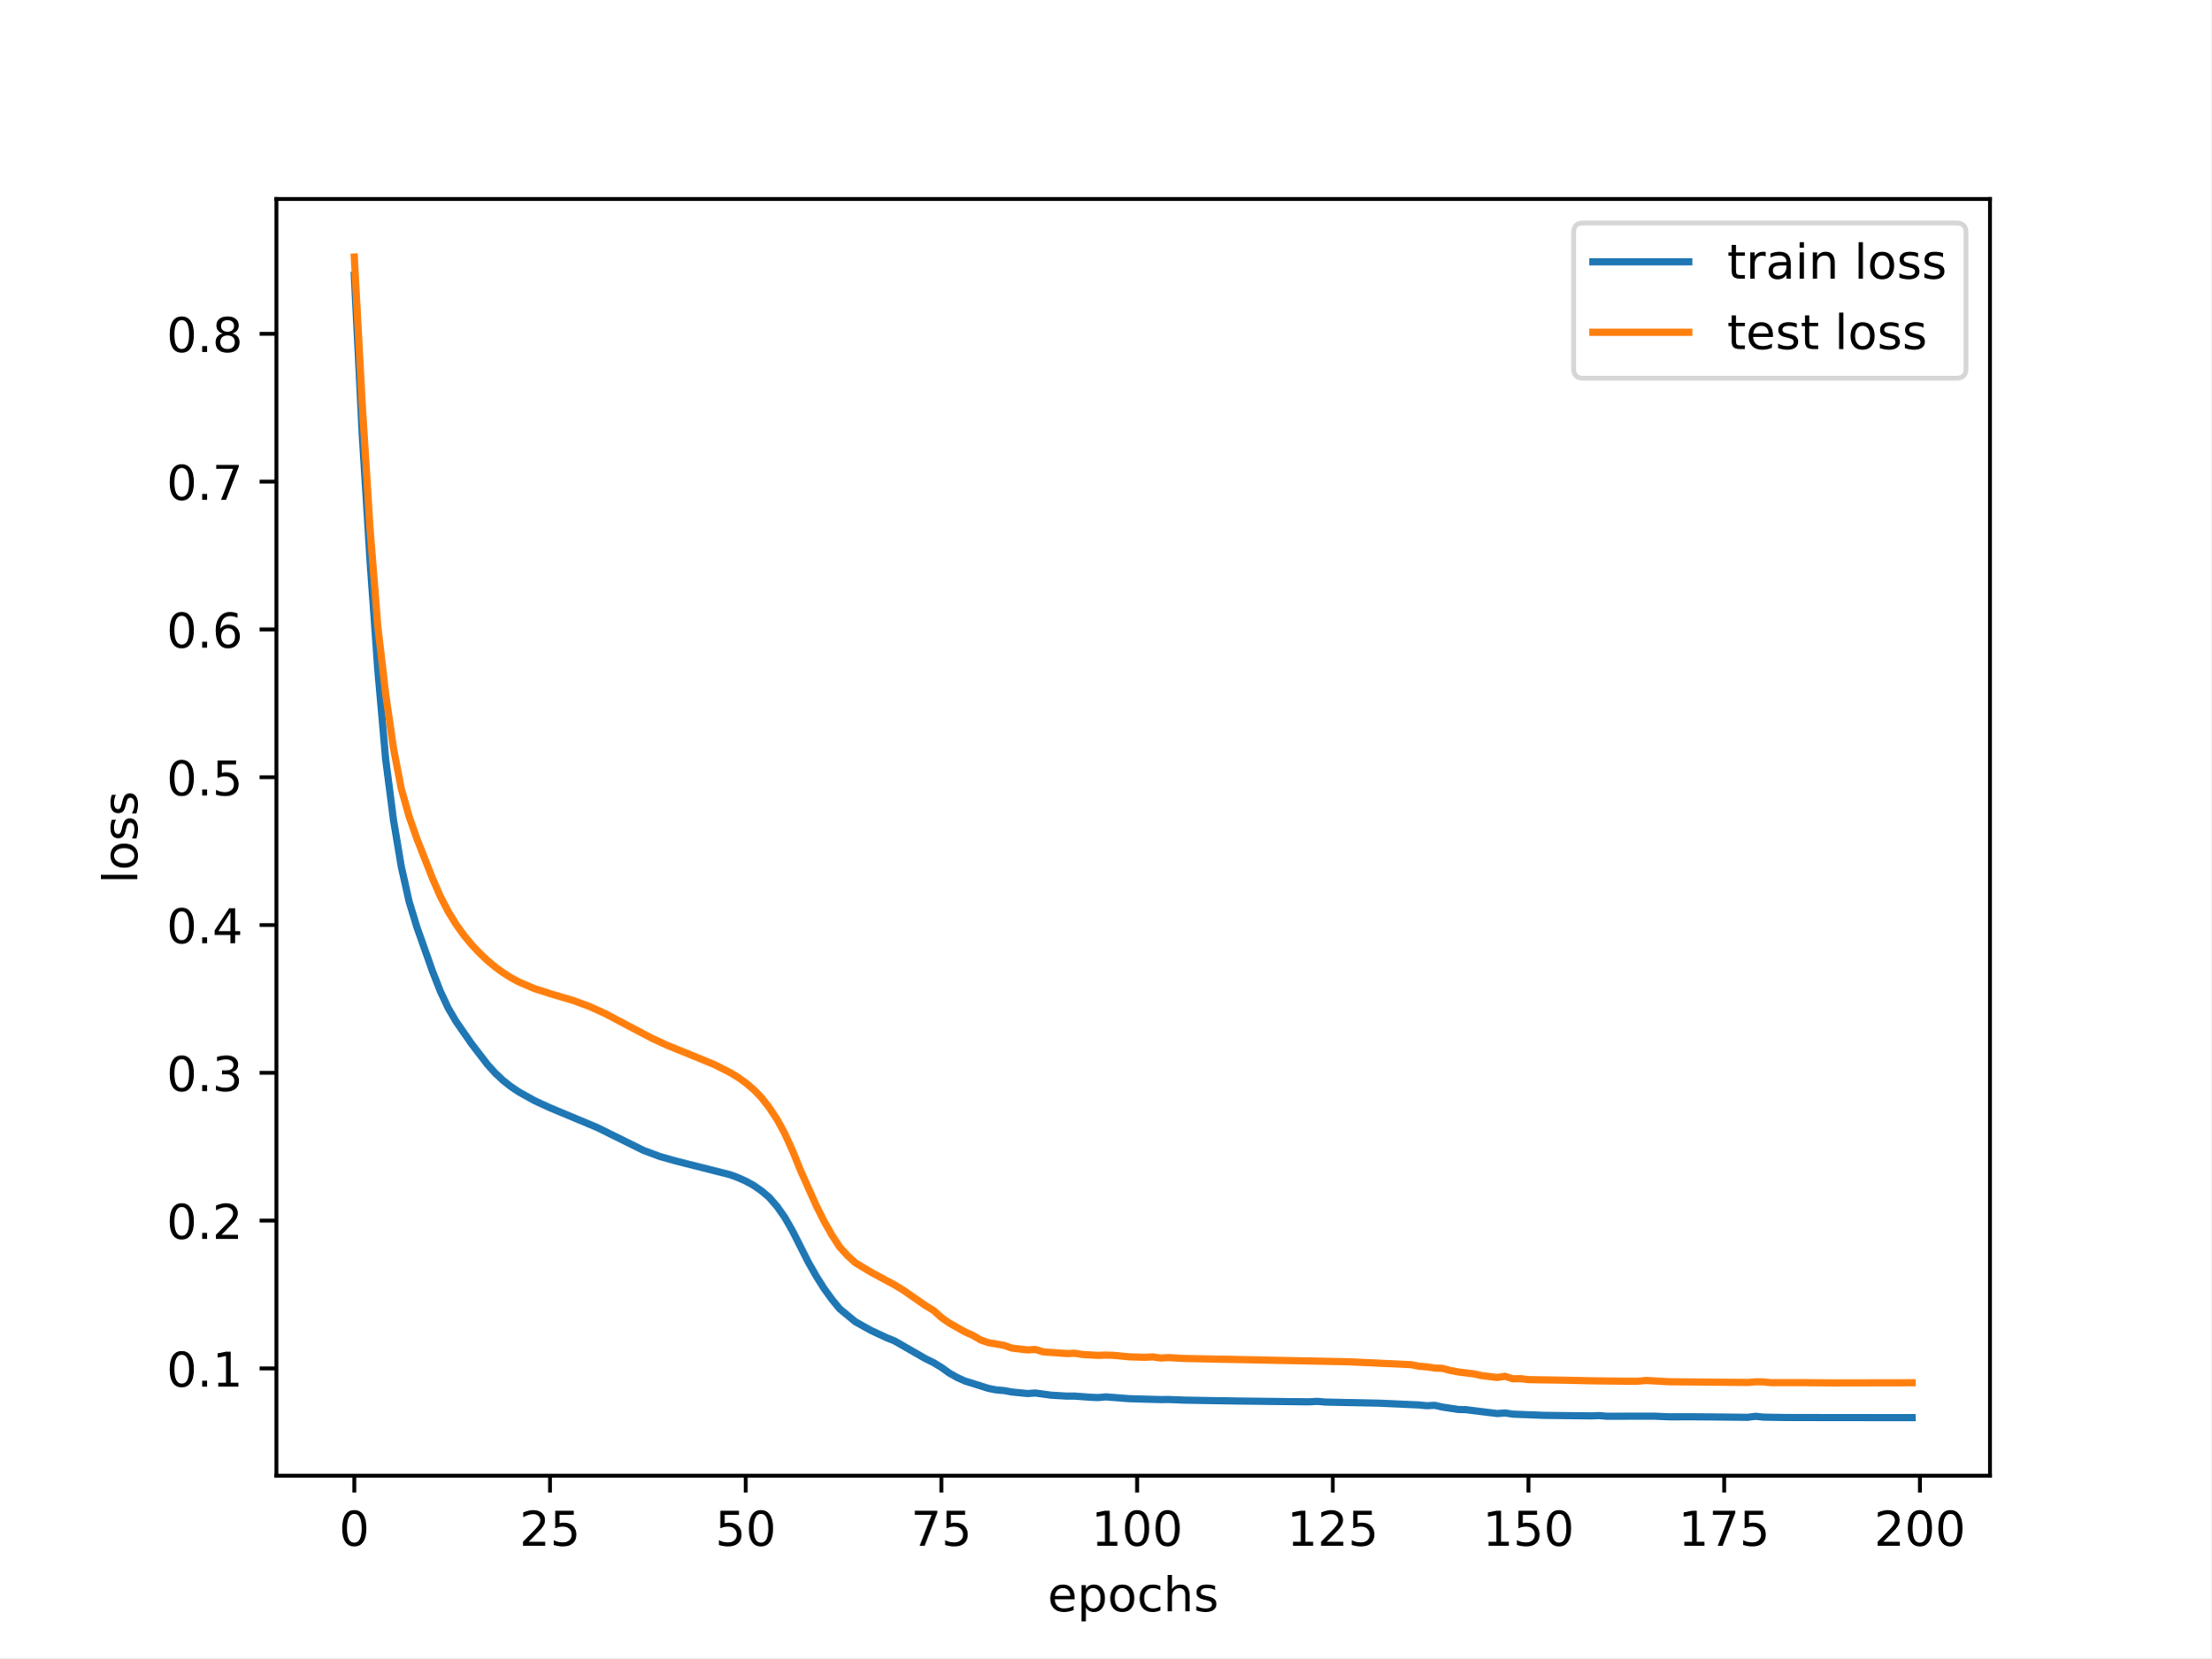
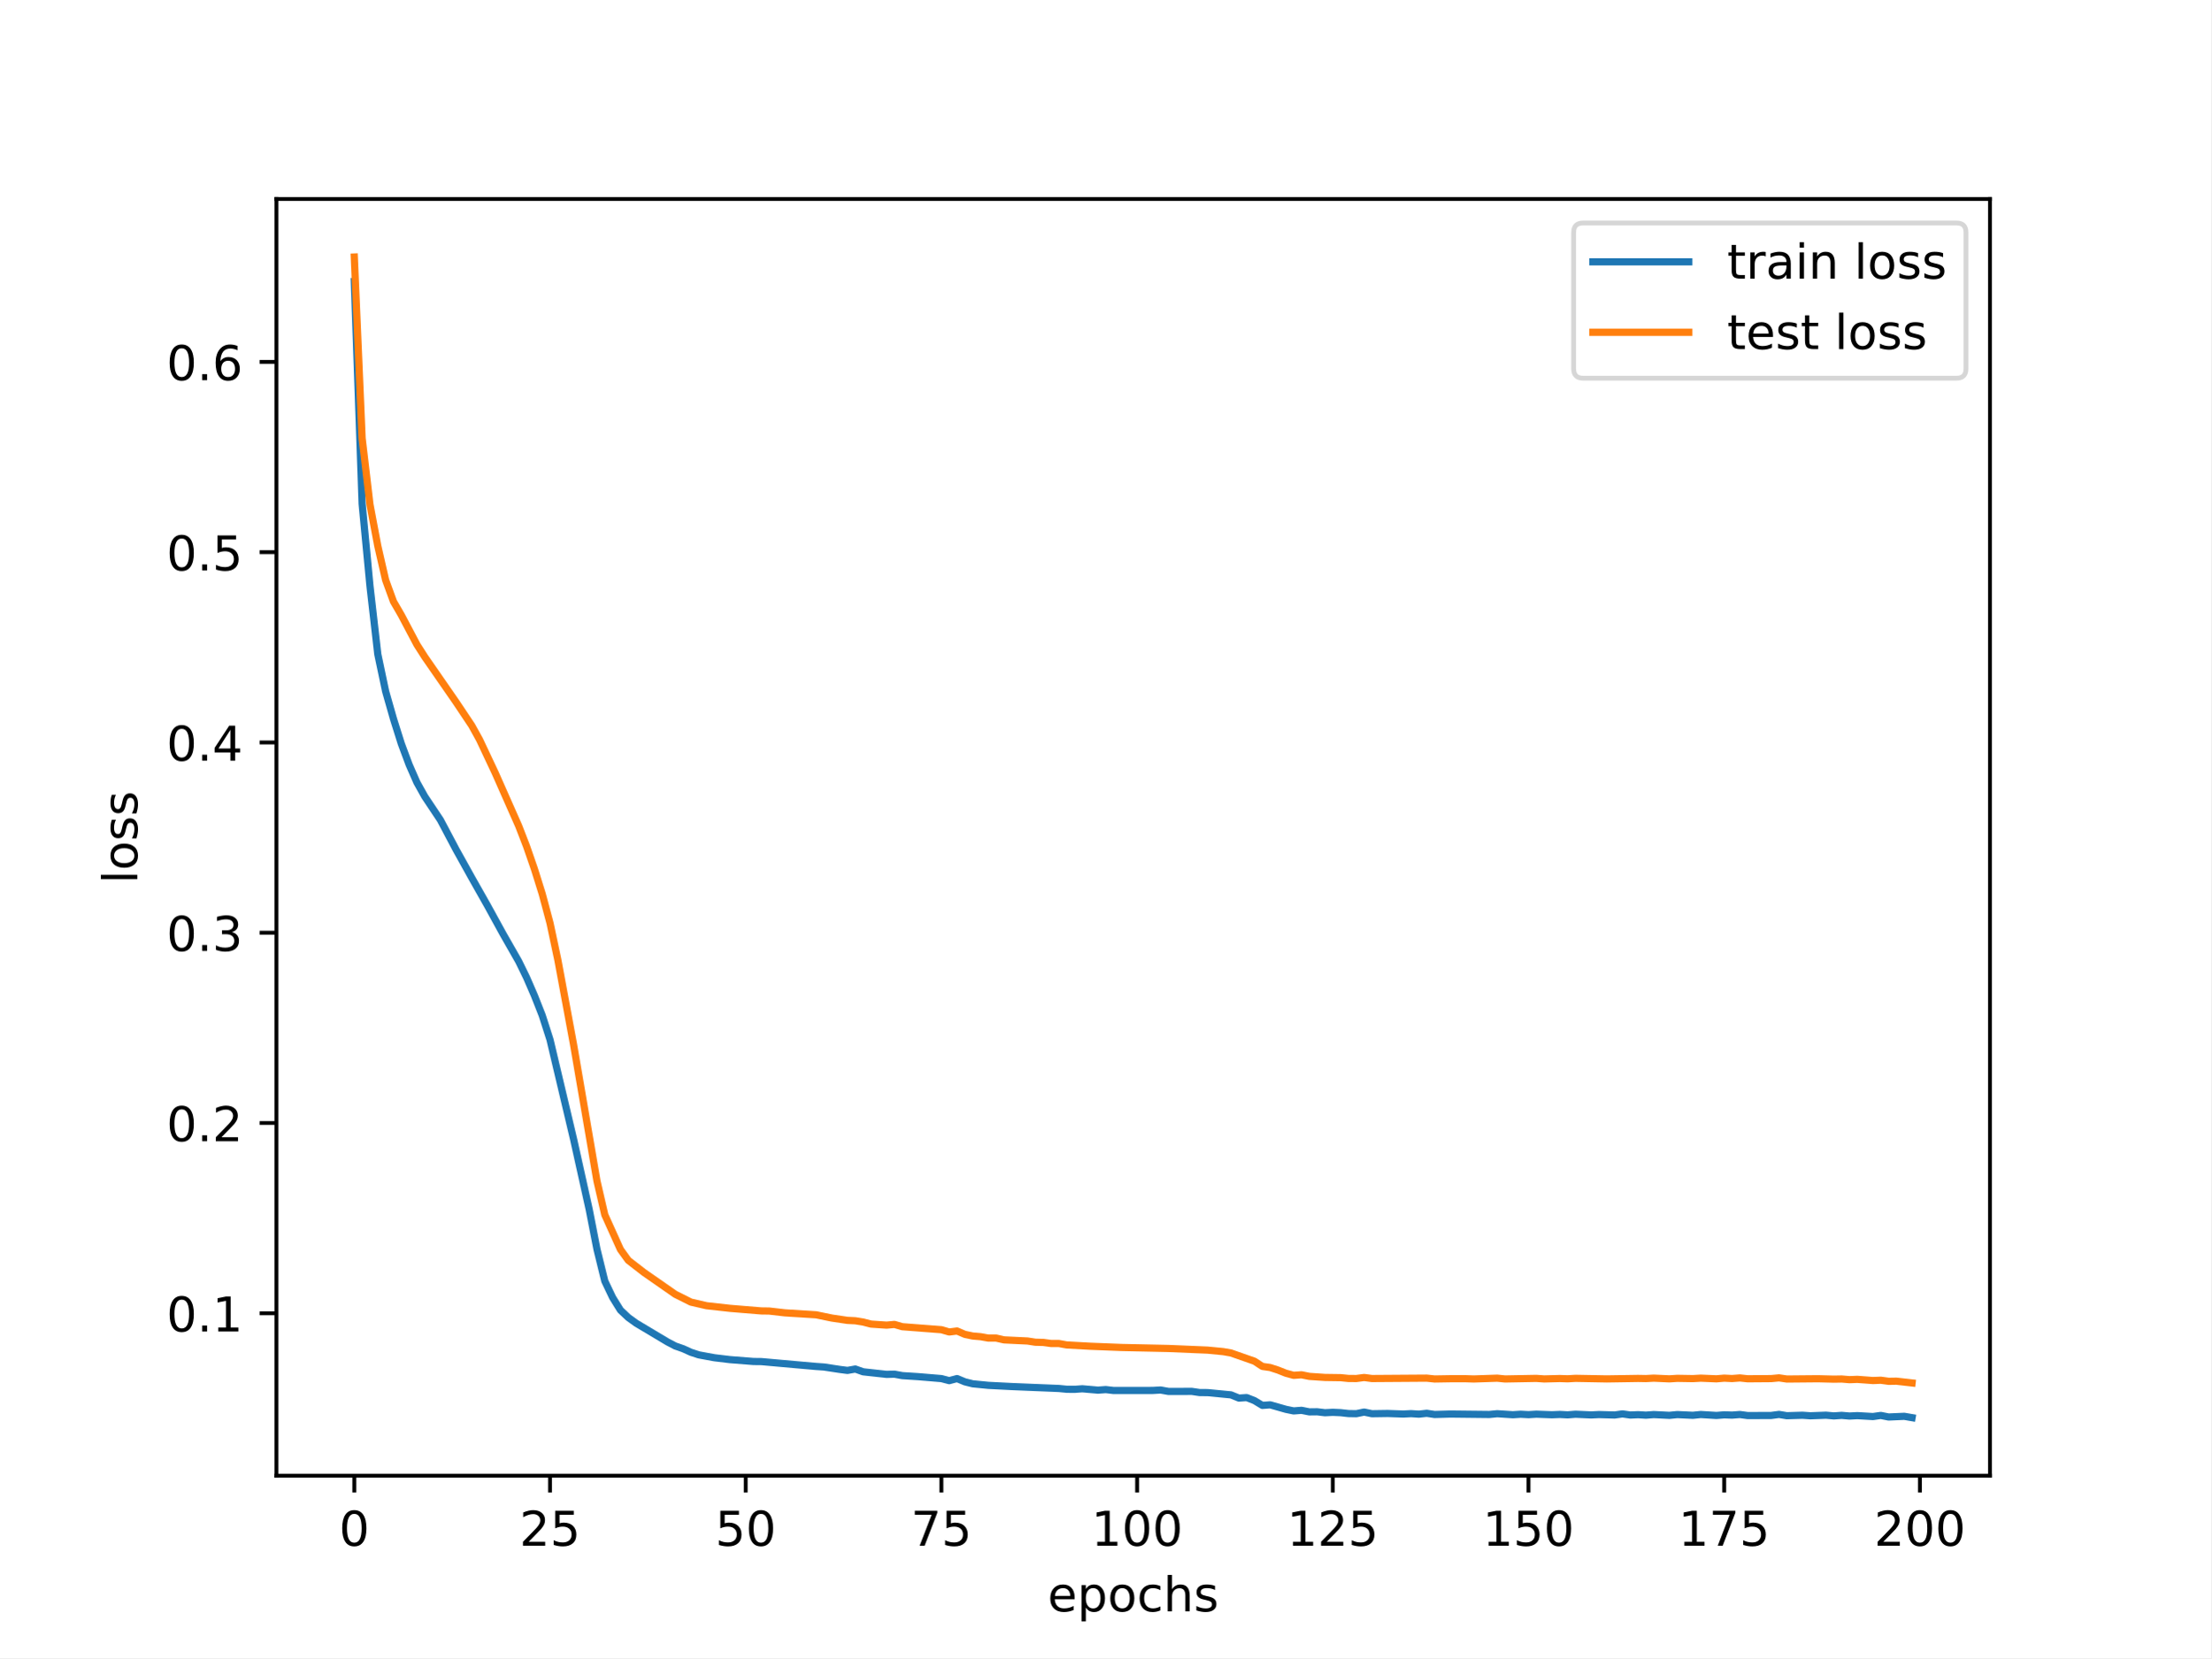
<svg xmlns="http://www.w3.org/2000/svg" xmlns:xlink="http://www.w3.org/1999/xlink" width="460.8pt" height="345.6pt" viewBox="0 0 460.8 345.6" version="1.1">
  <defs>
    <style type="text/css">*{stroke-linejoin: round; stroke-linecap: butt}</style>
  </defs>
  <g id="figure_1">
    <g id="patch_1">
      <path d="M 0 345.6  L 460.8 345.6  L 460.8 0  L 0 0  z " style="fill: #ffffff" />
    </g>
    <g id="axes_1">
      <g id="patch_2">
        <path d="M 57.6 307.584  L 414.72 307.584  L 414.72 41.472  L 57.6 41.472  z " style="fill: #ffffff" />
      </g>
      <g id="matplotlib.axis_1">
        <g id="xtick_1">
          <g id="line2d_1">
            <defs>
-               <path id="m7206d7651e" d="M 0 0  L 0 3.5  " style="stroke: #000000; stroke-width: 0.8" />
-             </defs>
-             <g>
-               <use xlink:href="#m7206d7651e" x="73.833" y="307.584" style="stroke: #000000; stroke-width: 0.8" />
+               <path id="meb9aa0f893" d="M 0 0  L 0 3.5  " style="stroke: #000000; stroke-width: 0.8" />
+             </defs>
+             <g>
+               <use xlink:href="#meb9aa0f893" x="73.833" y="307.584" style="stroke: #000000; stroke-width: 0.8" />
            </g>
          </g>
          <g id="text_1">
            <g transform="translate(70.65148 322.1824) scale(0.1 -0.1)">
              <defs>
                <path id="DejaVuSans-30" d="M 2034 4250  Q 1547 4250 1301 3770  Q 1056 3291 1056 2328  Q 1056 1369 1301 889  Q 1547 409 2034 409  Q 2525 409 2770 889  Q 3016 1369 3016 2328  Q 3016 3291 2770 3770  Q 2525 4250 2034 4250  z M 2034 4750  Q 2819 4750 3233 4129  Q 3647 3509 3647 2328  Q 3647 1150 3233 529  Q 2819 -91 2034 -91  Q 1250 -91 836 529  Q 422 1150 422 2328  Q 422 3509 836 4129  Q 1250 4750 2034 4750  z " transform="scale(0.015625)" />
              </defs>
              <use xlink:href="#DejaVuSans-30" />
            </g>
          </g>
        </g>
        <g id="xtick_2">
          <g id="line2d_2">
            <g>
-               <use xlink:href="#m7206d7651e" x="114.618" y="307.584" style="stroke: #000000; stroke-width: 0.8" />
+               <use xlink:href="#meb9aa0f893" x="114.618" y="307.584" style="stroke: #000000; stroke-width: 0.8" />
            </g>
          </g>
          <g id="text_2">
            <g transform="translate(108.256 322.1824) scale(0.1 -0.1)">
              <defs>
                <path id="DejaVuSans-32" d="M 1228 531  L 3431 531  L 3431 0  L 469 0  L 469 531  Q 828 903 1448 1529  Q 2069 2156 2228 2338  Q 2531 2678 2651 2914  Q 2772 3150 2772 3378  Q 2772 3750 2511 3984  Q 2250 4219 1831 4219  Q 1534 4219 1204 4116  Q 875 4013 500 3803  L 500 4441  Q 881 4594 1212 4672  Q 1544 4750 1819 4750  Q 2544 4750 2975 4387  Q 3406 4025 3406 3419  Q 3406 3131 3298 2873  Q 3191 2616 2906 2266  Q 2828 2175 2409 1742  Q 1991 1309 1228 531  z " transform="scale(0.015625)" />
                <path id="DejaVuSans-35" d="M 691 4666  L 3169 4666  L 3169 4134  L 1269 4134  L 1269 2991  Q 1406 3038 1543 3061  Q 1681 3084 1819 3084  Q 2600 3084 3056 2656  Q 3513 2228 3513 1497  Q 3513 744 3044 326  Q 2575 -91 1722 -91  Q 1428 -91 1123 -41  Q 819 9 494 109  L 494 744  Q 775 591 1075 516  Q 1375 441 1709 441  Q 2250 441 2565 725  Q 2881 1009 2881 1497  Q 2881 1984 2565 2268  Q 2250 2553 1709 2553  Q 1456 2553 1204 2497  Q 953 2441 691 2322  L 691 4666  z " transform="scale(0.015625)" />
              </defs>
              <use xlink:href="#DejaVuSans-32" />
              <use xlink:href="#DejaVuSans-35" x="63.623" />
            </g>
          </g>
        </g>
        <g id="xtick_3">
          <g id="line2d_3">
            <g>
-               <use xlink:href="#m7206d7651e" x="155.404" y="307.584" style="stroke: #000000; stroke-width: 0.8" />
+               <use xlink:href="#meb9aa0f893" x="155.404" y="307.584" style="stroke: #000000; stroke-width: 0.8" />
            </g>
          </g>
          <g id="text_3">
            <g transform="translate(149.0417 322.1824) scale(0.1 -0.1)">
              <use xlink:href="#DejaVuSans-35" />
              <use xlink:href="#DejaVuSans-30" x="63.623" />
            </g>
          </g>
        </g>
        <g id="xtick_4">
          <g id="line2d_4">
            <g>
-               <use xlink:href="#m7206d7651e" x="196.19" y="307.584" style="stroke: #000000; stroke-width: 0.8" />
+               <use xlink:href="#meb9aa0f893" x="196.19" y="307.584" style="stroke: #000000; stroke-width: 0.8" />
            </g>
          </g>
          <g id="text_4">
            <g transform="translate(189.8275 322.1824) scale(0.1 -0.1)">
              <defs>
                <path id="DejaVuSans-37" d="M 525 4666  L 3525 4666  L 3525 4397  L 1831 0  L 1172 0  L 2766 4134  L 525 4134  L 525 4666  z " transform="scale(0.015625)" />
              </defs>
              <use xlink:href="#DejaVuSans-37" />
              <use xlink:href="#DejaVuSans-35" x="63.623" />
            </g>
          </g>
        </g>
        <g id="xtick_5">
          <g id="line2d_5">
            <g>
-               <use xlink:href="#m7206d7651e" x="236.976" y="307.584" style="stroke: #000000; stroke-width: 0.8" />
+               <use xlink:href="#meb9aa0f893" x="236.976" y="307.584" style="stroke: #000000; stroke-width: 0.8" />
            </g>
          </g>
          <g id="text_5">
            <g transform="translate(227.432 322.1824) scale(0.1 -0.1)">
              <defs>
                <path id="DejaVuSans-31" d="M 794 531  L 1825 531  L 1825 4091  L 703 3866  L 703 4441  L 1819 4666  L 2450 4666  L 2450 531  L 3481 531  L 3481 0  L 794 0  L 794 531  z " transform="scale(0.015625)" />
              </defs>
              <use xlink:href="#DejaVuSans-31" />
              <use xlink:href="#DejaVuSans-30" x="63.623" />
              <use xlink:href="#DejaVuSans-30" x="127.246" />
            </g>
          </g>
        </g>
        <g id="xtick_6">
          <g id="line2d_6">
            <g>
-               <use xlink:href="#m7206d7651e" x="277.761" y="307.584" style="stroke: #000000; stroke-width: 0.8" />
+               <use xlink:href="#meb9aa0f893" x="277.761" y="307.584" style="stroke: #000000; stroke-width: 0.8" />
            </g>
          </g>
          <g id="text_6">
            <g transform="translate(268.2177 322.1824) scale(0.1 -0.1)">
              <use xlink:href="#DejaVuSans-31" />
              <use xlink:href="#DejaVuSans-32" x="63.623" />
              <use xlink:href="#DejaVuSans-35" x="127.246" />
            </g>
          </g>
        </g>
        <g id="xtick_7">
          <g id="line2d_7">
            <g>
-               <use xlink:href="#m7206d7651e" x="318.547" y="307.584" style="stroke: #000000; stroke-width: 0.8" />
+               <use xlink:href="#meb9aa0f893" x="318.547" y="307.584" style="stroke: #000000; stroke-width: 0.8" />
            </g>
          </g>
          <g id="text_7">
            <g transform="translate(309.0035 322.1824) scale(0.1 -0.1)">
              <use xlink:href="#DejaVuSans-31" />
              <use xlink:href="#DejaVuSans-35" x="63.623" />
              <use xlink:href="#DejaVuSans-30" x="127.246" />
            </g>
          </g>
        </g>
        <g id="xtick_8">
          <g id="line2d_8">
            <g>
-               <use xlink:href="#m7206d7651e" x="359.333" y="307.584" style="stroke: #000000; stroke-width: 0.8" />
+               <use xlink:href="#meb9aa0f893" x="359.333" y="307.584" style="stroke: #000000; stroke-width: 0.8" />
            </g>
          </g>
          <g id="text_8">
            <g transform="translate(349.7892 322.1824) scale(0.1 -0.1)">
              <use xlink:href="#DejaVuSans-31" />
              <use xlink:href="#DejaVuSans-37" x="63.623" />
              <use xlink:href="#DejaVuSans-35" x="127.246" />
            </g>
          </g>
        </g>
        <g id="xtick_9">
          <g id="line2d_9">
            <g>
-               <use xlink:href="#m7206d7651e" x="400.119" y="307.584" style="stroke: #000000; stroke-width: 0.8" />
+               <use xlink:href="#meb9aa0f893" x="400.119" y="307.584" style="stroke: #000000; stroke-width: 0.8" />
            </g>
          </g>
          <g id="text_9">
            <g transform="translate(390.575 322.1824) scale(0.1 -0.1)">
              <use xlink:href="#DejaVuSans-32" />
              <use xlink:href="#DejaVuSans-30" x="63.623" />
              <use xlink:href="#DejaVuSans-30" x="127.246" />
            </g>
          </g>
        </g>
        <g id="text_10">
          <g transform="translate(218.3272 335.8606) scale(0.1 -0.1)">
            <defs>
              <path id="DejaVuSans-65" d="M 3597 1894  L 3597 1613  L 953 1613  Q 991 1019 1311 708  Q 1631 397 2203 397  Q 2534 397 2845 478  Q 3156 559 3463 722  L 3463 178  Q 3153 47 2828 -22  Q 2503 -91 2169 -91  Q 1331 -91 842 396  Q 353 884 353 1716  Q 353 2575 817 3079  Q 1281 3584 2069 3584  Q 2775 3584 3186 3129  Q 3597 2675 3597 1894  z M 3022 2063  Q 3016 2534 2758 2815  Q 2500 3097 2075 3097  Q 1594 3097 1305 2825  Q 1016 2553 972 2059  L 3022 2063  z " transform="scale(0.015625)" />
              <path id="DejaVuSans-70" d="M 1159 525  L 1159 -1331  L 581 -1331  L 581 3500  L 1159 3500  L 1159 2969  Q 1341 3281 1617 3432  Q 1894 3584 2278 3584  Q 2916 3584 3314 3078  Q 3713 2572 3713 1747  Q 3713 922 3314 415  Q 2916 -91 2278 -91  Q 1894 -91 1617 61  Q 1341 213 1159 525  z M 3116 1747  Q 3116 2381 2855 2742  Q 2594 3103 2138 3103  Q 1681 3103 1420 2742  Q 1159 2381 1159 1747  Q 1159 1113 1420 752  Q 1681 391 2138 391  Q 2594 391 2855 752  Q 3116 1113 3116 1747  z " transform="scale(0.015625)" />
              <path id="DejaVuSans-6f" d="M 1959 3097  Q 1497 3097 1228 2736  Q 959 2375 959 1747  Q 959 1119 1226 758  Q 1494 397 1959 397  Q 2419 397 2687 759  Q 2956 1122 2956 1747  Q 2956 2369 2687 2733  Q 2419 3097 1959 3097  z M 1959 3584  Q 2709 3584 3137 3096  Q 3566 2609 3566 1747  Q 3566 888 3137 398  Q 2709 -91 1959 -91  Q 1206 -91 779 398  Q 353 888 353 1747  Q 353 2609 779 3096  Q 1206 3584 1959 3584  z " transform="scale(0.015625)" />
              <path id="DejaVuSans-63" d="M 3122 3366  L 3122 2828  Q 2878 2963 2633 3030  Q 2388 3097 2138 3097  Q 1578 3097 1268 2742  Q 959 2388 959 1747  Q 959 1106 1268 751  Q 1578 397 2138 397  Q 2388 397 2633 464  Q 2878 531 3122 666  L 3122 134  Q 2881 22 2623 -34  Q 2366 -91 2075 -91  Q 1284 -91 818 406  Q 353 903 353 1747  Q 353 2603 823 3093  Q 1294 3584 2113 3584  Q 2378 3584 2631 3529  Q 2884 3475 3122 3366  z " transform="scale(0.015625)" />
              <path id="DejaVuSans-68" d="M 3513 2113  L 3513 0  L 2938 0  L 2938 2094  Q 2938 2591 2744 2837  Q 2550 3084 2163 3084  Q 1697 3084 1428 2787  Q 1159 2491 1159 1978  L 1159 0  L 581 0  L 581 4863  L 1159 4863  L 1159 2956  Q 1366 3272 1645 3428  Q 1925 3584 2291 3584  Q 2894 3584 3203 3211  Q 3513 2838 3513 2113  z " transform="scale(0.015625)" />
              <path id="DejaVuSans-73" d="M 2834 3397  L 2834 2853  Q 2591 2978 2328 3040  Q 2066 3103 1784 3103  Q 1356 3103 1142 2972  Q 928 2841 928 2578  Q 928 2378 1081 2264  Q 1234 2150 1697 2047  L 1894 2003  Q 2506 1872 2764 1633  Q 3022 1394 3022 966  Q 3022 478 2636 193  Q 2250 -91 1575 -91  Q 1294 -91 989 -36  Q 684 19 347 128  L 347 722  Q 666 556 975 473  Q 1284 391 1588 391  Q 1994 391 2212 530  Q 2431 669 2431 922  Q 2431 1156 2273 1281  Q 2116 1406 1581 1522  L 1381 1569  Q 847 1681 609 1914  Q 372 2147 372 2553  Q 372 3047 722 3315  Q 1072 3584 1716 3584  Q 2034 3584 2315 3537  Q 2597 3491 2834 3397  z " transform="scale(0.015625)" />
            </defs>
            <use xlink:href="#DejaVuSans-65" />
            <use xlink:href="#DejaVuSans-70" x="61.523" />
            <use xlink:href="#DejaVuSans-6f" x="125" />
            <use xlink:href="#DejaVuSans-63" x="186.182" />
            <use xlink:href="#DejaVuSans-68" x="241.162" />
            <use xlink:href="#DejaVuSans-73" x="304.541" />
          </g>
        </g>
      </g>
      <g id="matplotlib.axis_2">
        <g id="ytick_1">
          <g id="line2d_10">
            <defs>
-               <path id="md280959281" d="M 0 0  L -3.5 0  " style="stroke: #000000; stroke-width: 0.8" />
-             </defs>
-             <g>
-               <use xlink:href="#md280959281" x="57.6" y="285.229" style="stroke: #000000; stroke-width: 0.8" />
+               <path id="mb11659e3ad" d="M 0 0  L -3.5 0  " style="stroke: #000000; stroke-width: 0.8" />
+             </defs>
+             <g>
+               <use xlink:href="#mb11659e3ad" x="57.6" y="273.729" style="stroke: #000000; stroke-width: 0.8" />
            </g>
          </g>
          <g id="text_11">
-             <g transform="translate(34.69687 289.0281) scale(0.1 -0.1)">
+             <g transform="translate(34.69687 277.5286) scale(0.1 -0.1)">
              <defs>
                <path id="DejaVuSans-2e" d="M 684 794  L 1344 794  L 1344 0  L 684 0  L 684 794  z " transform="scale(0.015625)" />
              </defs>
              <use xlink:href="#DejaVuSans-30" />
              <use xlink:href="#DejaVuSans-2e" x="63.623" />
              <use xlink:href="#DejaVuSans-31" x="95.41" />
            </g>
          </g>
        </g>
        <g id="ytick_2">
          <g id="line2d_11">
            <g>
-               <use xlink:href="#md280959281" x="57.6" y="254.42" style="stroke: #000000; stroke-width: 0.8" />
+               <use xlink:href="#mb11659e3ad" x="57.6" y="234.069" style="stroke: #000000; stroke-width: 0.8" />
            </g>
          </g>
          <g id="text_12">
-             <g transform="translate(34.69687 258.2196) scale(0.1 -0.1)">
+             <g transform="translate(34.69687 237.8681) scale(0.1 -0.1)">
              <use xlink:href="#DejaVuSans-30" />
              <use xlink:href="#DejaVuSans-2e" x="63.623" />
              <use xlink:href="#DejaVuSans-32" x="95.41" />
            </g>
          </g>
        </g>
        <g id="ytick_3">
          <g id="line2d_12">
            <g>
-               <use xlink:href="#md280959281" x="57.6" y="223.612" style="stroke: #000000; stroke-width: 0.8" />
+               <use xlink:href="#mb11659e3ad" x="57.6" y="194.408" style="stroke: #000000; stroke-width: 0.8" />
            </g>
          </g>
          <g id="text_13">
-             <g transform="translate(34.69687 227.4111) scale(0.1 -0.1)">
+             <g transform="translate(34.69687 198.2077) scale(0.1 -0.1)">
              <defs>
                <path id="DejaVuSans-33" d="M 2597 2516  Q 3050 2419 3304 2112  Q 3559 1806 3559 1356  Q 3559 666 3084 287  Q 2609 -91 1734 -91  Q 1441 -91 1130 -33  Q 819 25 488 141  L 488 750  Q 750 597 1062 519  Q 1375 441 1716 441  Q 2309 441 2620 675  Q 2931 909 2931 1356  Q 2931 1769 2642 2001  Q 2353 2234 1838 2234  L 1294 2234  L 1294 2753  L 1863 2753  Q 2328 2753 2575 2939  Q 2822 3125 2822 3475  Q 2822 3834 2567 4026  Q 2313 4219 1838 4219  Q 1578 4219 1281 4162  Q 984 4106 628 3988  L 628 4550  Q 988 4650 1302 4700  Q 1616 4750 1894 4750  Q 2613 4750 3031 4423  Q 3450 4097 3450 3541  Q 3450 3153 3228 2886  Q 3006 2619 2597 2516  z " transform="scale(0.015625)" />
              </defs>
              <use xlink:href="#DejaVuSans-30" />
              <use xlink:href="#DejaVuSans-2e" x="63.623" />
              <use xlink:href="#DejaVuSans-33" x="95.41" />
            </g>
          </g>
        </g>
        <g id="ytick_4">
          <g id="line2d_13">
            <g>
-               <use xlink:href="#md280959281" x="57.6" y="192.803" style="stroke: #000000; stroke-width: 0.8" />
+               <use xlink:href="#mb11659e3ad" x="57.6" y="154.748" style="stroke: #000000; stroke-width: 0.8" />
            </g>
          </g>
          <g id="text_14">
-             <g transform="translate(34.69687 196.6026) scale(0.1 -0.1)">
+             <g transform="translate(34.69687 158.5472) scale(0.1 -0.1)">
              <defs>
                <path id="DejaVuSans-34" d="M 2419 4116  L 825 1625  L 2419 1625  L 2419 4116  z M 2253 4666  L 3047 4666  L 3047 1625  L 3713 1625  L 3713 1100  L 3047 1100  L 3047 0  L 2419 0  L 2419 1100  L 313 1100  L 313 1709  L 2253 4666  z " transform="scale(0.015625)" />
              </defs>
              <use xlink:href="#DejaVuSans-30" />
              <use xlink:href="#DejaVuSans-2e" x="63.623" />
              <use xlink:href="#DejaVuSans-34" x="95.41" />
            </g>
          </g>
        </g>
        <g id="ytick_5">
          <g id="line2d_14">
            <g>
-               <use xlink:href="#md280959281" x="57.6" y="161.995" style="stroke: #000000; stroke-width: 0.8" />
+               <use xlink:href="#mb11659e3ad" x="57.6" y="115.088" style="stroke: #000000; stroke-width: 0.8" />
            </g>
          </g>
          <g id="text_15">
-             <g transform="translate(34.69687 165.794) scale(0.1 -0.1)">
+             <g transform="translate(34.69687 118.8868) scale(0.1 -0.1)">
              <use xlink:href="#DejaVuSans-30" />
              <use xlink:href="#DejaVuSans-2e" x="63.623" />
              <use xlink:href="#DejaVuSans-35" x="95.41" />
            </g>
          </g>
        </g>
        <g id="ytick_6">
          <g id="line2d_15">
            <g>
-               <use xlink:href="#md280959281" x="57.6" y="131.186" style="stroke: #000000; stroke-width: 0.8" />
+               <use xlink:href="#mb11659e3ad" x="57.6" y="75.427" style="stroke: #000000; stroke-width: 0.8" />
            </g>
          </g>
          <g id="text_16">
-             <g transform="translate(34.69687 134.9855) scale(0.1 -0.1)">
+             <g transform="translate(34.69687 79.22634) scale(0.1 -0.1)">
              <defs>
                <path id="DejaVuSans-36" d="M 2113 2584  Q 1688 2584 1439 2293  Q 1191 2003 1191 1497  Q 1191 994 1439 701  Q 1688 409 2113 409  Q 2538 409 2786 701  Q 3034 994 3034 1497  Q 3034 2003 2786 2293  Q 2538 2584 2113 2584  z M 3366 4563  L 3366 3988  Q 3128 4100 2886 4159  Q 2644 4219 2406 4219  Q 1781 4219 1451 3797  Q 1122 3375 1075 2522  Q 1259 2794 1537 2939  Q 1816 3084 2150 3084  Q 2853 3084 3261 2657  Q 3669 2231 3669 1497  Q 3669 778 3244 343  Q 2819 -91 2113 -91  Q 1303 -91 875 529  Q 447 1150 447 2328  Q 447 3434 972 4092  Q 1497 4750 2381 4750  Q 2619 4750 2861 4703  Q 3103 4656 3366 4563  z " transform="scale(0.015625)" />
              </defs>
              <use xlink:href="#DejaVuSans-30" />
              <use xlink:href="#DejaVuSans-2e" x="63.623" />
              <use xlink:href="#DejaVuSans-36" x="95.41" />
            </g>
          </g>
        </g>
-         <g id="ytick_7">
-           <g id="line2d_16">
-             <g>
-               <use xlink:href="#md280959281" x="57.6" y="100.378" style="stroke: #000000; stroke-width: 0.8" />
-             </g>
-           </g>
-           <g id="text_17">
-             <g transform="translate(34.69687 104.177) scale(0.1 -0.1)">
-               <use xlink:href="#DejaVuSans-30" />
-               <use xlink:href="#DejaVuSans-2e" x="63.623" />
-               <use xlink:href="#DejaVuSans-37" x="95.41" />
-             </g>
-           </g>
-         </g>
-         <g id="ytick_8">
-           <g id="line2d_17">
-             <g>
-               <use xlink:href="#md280959281" x="57.6" y="69.569" style="stroke: #000000; stroke-width: 0.8" />
-             </g>
-           </g>
-           <g id="text_18">
-             <g transform="translate(34.69687 73.36843) scale(0.1 -0.1)">
-               <defs>
-                 <path id="DejaVuSans-38" d="M 2034 2216  Q 1584 2216 1326 1975  Q 1069 1734 1069 1313  Q 1069 891 1326 650  Q 1584 409 2034 409  Q 2484 409 2743 651  Q 3003 894 3003 1313  Q 3003 1734 2745 1975  Q 2488 2216 2034 2216  z M 1403 2484  Q 997 2584 770 2862  Q 544 3141 544 3541  Q 544 4100 942 4425  Q 1341 4750 2034 4750  Q 2731 4750 3128 4425  Q 3525 4100 3525 3541  Q 3525 3141 3298 2862  Q 3072 2584 2669 2484  Q 3125 2378 3379 2068  Q 3634 1759 3634 1313  Q 3634 634 3220 271  Q 2806 -91 2034 -91  Q 1263 -91 848 271  Q 434 634 434 1313  Q 434 1759 690 2068  Q 947 2378 1403 2484  z M 1172 3481  Q 1172 3119 1398 2916  Q 1625 2713 2034 2713  Q 2441 2713 2670 2916  Q 2900 3119 2900 3481  Q 2900 3844 2670 4047  Q 2441 4250 2034 4250  Q 1625 4250 1398 4047  Q 1172 3844 1172 3481  z " transform="scale(0.015625)" />
-               </defs>
-               <use xlink:href="#DejaVuSans-30" />
-               <use xlink:href="#DejaVuSans-2e" x="63.623" />
-               <use xlink:href="#DejaVuSans-38" x="95.41" />
-             </g>
-           </g>
-         </g>
-         <g id="text_19">
+         <g id="text_17">
          <g transform="translate(28.61719 184.1858) rotate(-90) scale(0.1 -0.1)">
            <defs>
              <path id="DejaVuSans-6c" d="M 603 4863  L 1178 4863  L 1178 0  L 603 0  L 603 4863  z " transform="scale(0.015625)" />
            </defs>
            <use xlink:href="#DejaVuSans-6c" />
            <use xlink:href="#DejaVuSans-6f" x="27.783" />
            <use xlink:href="#DejaVuSans-73" x="88.965" />
            <use xlink:href="#DejaVuSans-73" x="141.064" />
          </g>
        </g>
      </g>
-       <g id="line2d_18">
-         <path d="M 73.833 57.374  L 75.464 90.225  L 77.096 116.705  L 78.727 139.594  L 80.358 158.166  L 81.99 170.853  L 83.621 180.622  L 85.253 187.913  L 86.884 193.258  L 90.147 202.491  L 91.778 206.642  L 93.41 210.122  L 95.041 212.904  L 98.304 217.6  L 101.567 221.845  L 103.198 223.656  L 104.83 225.191  L 106.461 226.477  L 108.093 227.573  L 111.356 229.395  L 114.618 230.898  L 124.407 234.988  L 134.196 239.819  L 137.458 241.027  L 140.721 241.961  L 152.141 244.842  L 153.773 245.445  L 155.404 246.171  L 157.036 247.066  L 158.667 248.196  L 160.299 249.564  L 161.93 251.444  L 163.561 253.761  L 165.193 256.625  L 168.456 263.094  L 170.087 265.955  L 171.719 268.549  L 173.35 270.796  L 174.981 272.788  L 178.244 275.488  L 181.507 277.306  L 184.77 278.827  L 186.401 279.478  L 192.927 283.222  L 194.559 284.02  L 196.19 285.013  L 197.821 286.182  L 199.453 287.108  L 201.084 287.843  L 205.979 289.379  L 207.61 289.705  L 209.241 289.839  L 210.873 290.143  L 214.136 290.461  L 215.767 290.353  L 219.03 290.798  L 222.293 290.994  L 223.924 290.986  L 227.187 291.232  L 228.819 291.304  L 230.45 291.154  L 235.344 291.538  L 241.87 291.723  L 243.501 291.702  L 246.764 291.835  L 251.659 291.922  L 258.184 292.025  L 272.867 292.188  L 274.499 292.084  L 276.13 292.233  L 287.55 292.467  L 295.707 292.839  L 297.339 293.002  L 298.97 292.915  L 300.601 293.281  L 303.864 293.774  L 305.496 293.819  L 312.021 294.629  L 313.653 294.507  L 315.284 294.758  L 321.81 295.011  L 331.599 295.125  L 333.23 295.059  L 334.862 295.195  L 344.65 295.178  L 347.913 295.312  L 352.807 295.309  L 356.07 295.331  L 364.227 295.411  L 365.859 295.204  L 367.49 295.378  L 372.384 295.451  L 398.487 295.482  L 398.487 295.482  " clip-path="url(#p3056f395ed)" style="fill: none; stroke: #1f77b4; stroke-width: 1.5; stroke-linecap: square" />
-       </g>
-       <g id="line2d_19">
-         <path d="M 73.833 53.568  L 75.464 83.921  L 77.096 109.933  L 78.727 130.495  L 80.358 144.563  L 81.99 155.921  L 83.621 164.374  L 85.253 170.177  L 86.884 174.838  L 90.147 183.126  L 91.778 186.857  L 93.41 190.006  L 95.041 192.654  L 96.673 194.938  L 98.304 196.908  L 99.936 198.641  L 101.567 200.184  L 103.198 201.543  L 104.83 202.735  L 106.461 203.767  L 108.093 204.65  L 111.356 206.049  L 114.618 207.098  L 119.513 208.555  L 122.776 209.757  L 126.038 211.225  L 130.933 213.812  L 135.827 216.388  L 139.09 217.9  L 143.984 219.878  L 148.879 221.894  L 152.141 223.542  L 153.773 224.534  L 155.404 225.69  L 157.036 227.069  L 158.667 228.749  L 160.299 230.836  L 161.93 233.299  L 163.561 236.3  L 165.193 239.902  L 166.824 243.946  L 170.087 251.244  L 171.719 254.518  L 173.35 257.394  L 174.981 259.914  L 176.613 261.694  L 178.244 263.194  L 181.507 265.163  L 186.401 267.8  L 188.033 268.771  L 192.927 272.158  L 194.559 273.143  L 196.19 274.612  L 197.821 275.759  L 201.084 277.6  L 202.716 278.325  L 204.347 279.279  L 205.979 279.848  L 209.241 280.421  L 210.873 280.987  L 214.136 281.367  L 215.767 281.272  L 217.399 281.778  L 222.293 282.134  L 223.924 282.073  L 225.556 282.318  L 228.819 282.508  L 230.45 282.445  L 232.081 282.5  L 235.344 282.81  L 238.607 282.904  L 240.239 282.818  L 241.87 283.062  L 243.501 282.966  L 246.764 283.151  L 281.024 283.843  L 284.287 283.991  L 294.076 284.442  L 295.707 284.764  L 297.339 284.9  L 298.97 285.148  L 300.601 285.215  L 302.233 285.646  L 303.864 285.957  L 307.127 286.356  L 308.759 286.719  L 312.021 287.116  L 313.653 286.871  L 315.284 287.397  L 316.916 287.363  L 318.547 287.561  L 321.81 287.613  L 325.073 287.664  L 328.336 287.725  L 331.599 287.804  L 339.756 287.902  L 341.387 287.887  L 343.019 287.733  L 347.913 288.003  L 364.227 288.153  L 365.859 288.016  L 367.49 288.031  L 369.122 288.195  L 375.647 288.19  L 382.173 288.248  L 398.487 288.217  L 398.487 288.217  " clip-path="url(#p3056f395ed)" style="fill: none; stroke: #ff7f0e; stroke-width: 1.5; stroke-linecap: square" />
+       <g id="line2d_16">
+         <path d="M 73.833 58.676  L 75.464 105.03  L 77.096 122.131  L 78.727 136.355  L 80.358 144.083  L 81.99 149.814  L 83.621 154.993  L 85.253 159.372  L 86.884 163.094  L 88.516 166.016  L 91.778 170.911  L 95.041 177.077  L 98.304 182.948  L 101.567 188.716  L 104.83 194.66  L 108.093 200.377  L 109.724 203.72  L 111.356 207.479  L 112.987 211.612  L 114.618 216.697  L 119.513 237.359  L 122.776 252.044  L 124.407 260.391  L 126.038 267.023  L 127.67 270.448  L 129.301 273.076  L 130.933 274.611  L 132.564 275.793  L 139.09 279.692  L 140.721 280.547  L 142.353 281.115  L 143.984 281.858  L 145.616 282.394  L 148.879 282.999  L 152.141 283.393  L 157.036 283.78  L 158.667 283.799  L 166.824 284.53  L 170.087 284.82  L 171.719 284.931  L 174.981 285.429  L 176.613 285.639  L 178.244 285.348  L 179.876 285.928  L 184.77 286.468  L 186.401 286.423  L 188.033 286.727  L 191.296 286.936  L 196.19 287.343  L 197.821 287.772  L 199.453 287.338  L 201.084 288.02  L 202.716 288.43  L 205.979 288.752  L 210.873 289  L 215.767 289.204  L 220.661 289.405  L 222.293 289.566  L 223.924 289.584  L 225.556 289.468  L 228.819 289.754  L 230.45 289.634  L 232.081 289.828  L 240.239 289.819  L 241.87 289.724  L 243.501 290.021  L 248.396 290.013  L 250.027 290.258  L 251.659 290.262  L 256.553 290.739  L 258.184 291.41  L 259.816 291.301  L 261.447 291.943  L 263.079 292.933  L 264.71 292.813  L 267.973 293.745  L 269.604 294.083  L 271.236 293.954  L 272.867 294.283  L 274.499 294.264  L 276.13 294.461  L 277.761 294.376  L 279.393 294.448  L 281.024 294.634  L 282.656 294.663  L 284.287 294.323  L 285.919 294.668  L 289.181 294.618  L 292.444 294.733  L 294.076 294.651  L 295.707 294.758  L 297.339 294.579  L 298.97 294.828  L 302.233 294.734  L 310.39 294.825  L 312.021 294.665  L 315.284 294.878  L 316.916 294.775  L 318.547 294.862  L 320.179 294.764  L 323.441 294.883  L 325.073 294.817  L 326.704 294.903  L 328.336 294.772  L 331.599 294.919  L 333.23 294.84  L 336.493 294.935  L 338.124 294.703  L 339.756 294.939  L 341.387 294.869  L 343.019 294.969  L 344.65 294.842  L 347.913 295.007  L 349.544 294.844  L 352.807 294.998  L 354.439 294.829  L 357.702 295.03  L 359.333 294.899  L 360.964 294.957  L 362.596 294.829  L 364.227 295.05  L 369.122 295.031  L 370.753 294.81  L 372.384 295.081  L 375.647 294.981  L 377.279 295.096  L 380.542 294.973  L 382.173 295.122  L 383.804 295.008  L 385.436 295.15  L 387.067 295.064  L 390.33 295.254  L 391.962 295.021  L 393.593 295.349  L 396.856 295.204  L 398.487 295.488  L 398.487 295.488  " clip-path="url(#pf509670425)" style="fill: none; stroke: #1f77b4; stroke-width: 1.5; stroke-linecap: square" />
+       </g>
+       <g id="line2d_17">
+         <path d="M 73.833 53.568  L 75.464 91.354  L 77.096 105.164  L 78.727 113.8  L 80.358 120.898  L 81.99 125.372  L 83.621 128.188  L 86.884 134.359  L 88.516 136.915  L 95.041 146.335  L 98.304 151.22  L 99.936 154.173  L 103.198 161.098  L 108.093 172.159  L 109.724 176.371  L 111.356 181.084  L 112.987 186.29  L 114.618 192.39  L 116.25 200.059  L 119.513 217.639  L 124.407 246.171  L 126.038 253.21  L 129.301 260.439  L 130.933 262.696  L 134.196 265.226  L 140.721 269.768  L 143.984 271.4  L 147.247 272.157  L 152.141 272.702  L 158.667 273.241  L 160.299 273.262  L 163.561 273.64  L 170.087 274.05  L 173.35 274.725  L 176.613 275.213  L 178.244 275.292  L 179.876 275.557  L 181.507 275.98  L 184.77 276.203  L 186.401 276.05  L 188.033 276.528  L 196.19 277.157  L 197.821 277.629  L 199.453 277.422  L 201.084 278.125  L 202.716 278.472  L 204.347 278.612  L 205.979 278.906  L 207.61 278.902  L 209.241 279.274  L 214.136 279.508  L 215.767 279.764  L 217.399 279.804  L 219.03 280.028  L 220.661 280.033  L 222.293 280.329  L 227.187 280.601  L 233.713 280.857  L 243.501 281.064  L 251.659 281.409  L 254.921 281.725  L 256.553 282.012  L 261.447 283.729  L 263.079 284.807  L 264.71 285.044  L 266.341 285.57  L 267.973 286.221  L 269.604 286.668  L 271.236 286.553  L 272.867 286.884  L 276.13 287.105  L 279.393 287.151  L 281.024 287.314  L 282.656 287.328  L 284.287 287.113  L 285.919 287.33  L 297.339 287.249  L 298.97 287.425  L 302.233 287.371  L 305.496 287.369  L 307.127 287.423  L 312.021 287.256  L 313.653 287.421  L 320.179 287.3  L 321.81 287.415  L 325.073 287.33  L 326.704 287.386  L 328.336 287.291  L 334.862 287.411  L 341.387 287.309  L 343.019 287.338  L 344.65 287.25  L 347.913 287.398  L 349.544 287.291  L 352.807 287.346  L 354.439 287.252  L 357.702 287.391  L 359.333 287.25  L 360.964 287.332  L 362.596 287.209  L 364.227 287.382  L 369.122 287.345  L 370.753 287.193  L 372.384 287.435  L 378.91 287.374  L 382.173 287.459  L 383.804 287.431  L 385.436 287.566  L 387.067 287.502  L 390.33 287.748  L 391.962 287.683  L 393.593 287.909  L 395.224 287.885  L 398.487 288.26  L 398.487 288.26  " clip-path="url(#pf509670425)" style="fill: none; stroke: #ff7f0e; stroke-width: 1.5; stroke-linecap: square" />
      </g>
      <g id="patch_3">
        <path d="M 57.6 307.584  L 57.6 41.472  " style="fill: none; stroke: #000000; stroke-width: 0.8; stroke-linejoin: miter; stroke-linecap: square" />
      </g>
      <g id="patch_4">
        <path d="M 414.72 307.584  L 414.72 41.472  " style="fill: none; stroke: #000000; stroke-width: 0.8; stroke-linejoin: miter; stroke-linecap: square" />
      </g>
      <g id="patch_5">
        <path d="M 57.6 307.584  L 414.72 307.584  " style="fill: none; stroke: #000000; stroke-width: 0.8; stroke-linejoin: miter; stroke-linecap: square" />
      </g>
      <g id="patch_6">
        <path d="M 57.6 41.472  L 414.72 41.472  " style="fill: none; stroke: #000000; stroke-width: 0.8; stroke-linejoin: miter; stroke-linecap: square" />
      </g>
      <g id="legend_1">
        <g id="patch_7">
          <path d="M 329.951 78.828  L 407.72 78.828  Q 409.72 78.828 409.72 76.828  L 409.72 48.472  Q 409.72 46.472 407.72 46.472  L 329.951 46.472  Q 327.951 46.472 327.951 48.472  L 327.951 76.828  Q 327.951 78.828 329.951 78.828  z " style="fill: #ffffff; opacity: 0.8; stroke: #cccccc; stroke-linejoin: miter" />
        </g>
-         <g id="line2d_20">
+         <g id="line2d_18">
          <path d="M 331.951 54.57  L 341.951 54.57  L 351.951 54.57  " style="fill: none; stroke: #1f77b4; stroke-width: 1.5; stroke-linecap: square" />
        </g>
-         <g id="text_20">
+         <g id="text_18">
          <g transform="translate(359.9513 58.07044) scale(0.1 -0.1)">
            <defs>
              <path id="DejaVuSans-74" d="M 1172 4494  L 1172 3500  L 2356 3500  L 2356 3053  L 1172 3053  L 1172 1153  Q 1172 725 1289 603  Q 1406 481 1766 481  L 2356 481  L 2356 0  L 1766 0  Q 1100 0 847 248  Q 594 497 594 1153  L 594 3053  L 172 3053  L 172 3500  L 594 3500  L 594 4494  L 1172 4494  z " transform="scale(0.015625)" />
              <path id="DejaVuSans-72" d="M 2631 2963  Q 2534 3019 2420 3045  Q 2306 3072 2169 3072  Q 1681 3072 1420 2755  Q 1159 2438 1159 1844  L 1159 0  L 581 0  L 581 3500  L 1159 3500  L 1159 2956  Q 1341 3275 1631 3429  Q 1922 3584 2338 3584  Q 2397 3584 2469 3576  Q 2541 3569 2628 3553  L 2631 2963  z " transform="scale(0.015625)" />
              <path id="DejaVuSans-61" d="M 2194 1759  Q 1497 1759 1228 1600  Q 959 1441 959 1056  Q 959 750 1161 570  Q 1363 391 1709 391  Q 2188 391 2477 730  Q 2766 1069 2766 1631  L 2766 1759  L 2194 1759  z M 3341 1997  L 3341 0  L 2766 0  L 2766 531  Q 2569 213 2275 61  Q 1981 -91 1556 -91  Q 1019 -91 701 211  Q 384 513 384 1019  Q 384 1609 779 1909  Q 1175 2209 1959 2209  L 2766 2209  L 2766 2266  Q 2766 2663 2505 2880  Q 2244 3097 1772 3097  Q 1472 3097 1187 3025  Q 903 2953 641 2809  L 641 3341  Q 956 3463 1253 3523  Q 1550 3584 1831 3584  Q 2591 3584 2966 3190  Q 3341 2797 3341 1997  z " transform="scale(0.015625)" />
              <path id="DejaVuSans-69" d="M 603 3500  L 1178 3500  L 1178 0  L 603 0  L 603 3500  z M 603 4863  L 1178 4863  L 1178 4134  L 603 4134  L 603 4863  z " transform="scale(0.015625)" />
              <path id="DejaVuSans-6e" d="M 3513 2113  L 3513 0  L 2938 0  L 2938 2094  Q 2938 2591 2744 2837  Q 2550 3084 2163 3084  Q 1697 3084 1428 2787  Q 1159 2491 1159 1978  L 1159 0  L 581 0  L 581 3500  L 1159 3500  L 1159 2956  Q 1366 3272 1645 3428  Q 1925 3584 2291 3584  Q 2894 3584 3203 3211  Q 3513 2838 3513 2113  z " transform="scale(0.015625)" />
              <path id="DejaVuSans-20" transform="scale(0.015625)" />
            </defs>
            <use xlink:href="#DejaVuSans-74" />
            <use xlink:href="#DejaVuSans-72" x="39.209" />
            <use xlink:href="#DejaVuSans-61" x="80.322" />
            <use xlink:href="#DejaVuSans-69" x="141.602" />
            <use xlink:href="#DejaVuSans-6e" x="169.385" />
            <use xlink:href="#DejaVuSans-20" x="232.764" />
            <use xlink:href="#DejaVuSans-6c" x="264.551" />
            <use xlink:href="#DejaVuSans-6f" x="292.334" />
            <use xlink:href="#DejaVuSans-73" x="353.516" />
            <use xlink:href="#DejaVuSans-73" x="405.615" />
          </g>
        </g>
-         <g id="line2d_21">
+         <g id="line2d_19">
          <path d="M 331.951 69.249  L 341.951 69.249  L 351.951 69.249  " style="fill: none; stroke: #ff7f0e; stroke-width: 1.5; stroke-linecap: square" />
        </g>
-         <g id="text_21">
+         <g id="text_19">
          <g transform="translate(359.9513 72.74856) scale(0.1 -0.1)">
            <use xlink:href="#DejaVuSans-74" />
            <use xlink:href="#DejaVuSans-65" x="39.209" />
            <use xlink:href="#DejaVuSans-73" x="100.732" />
            <use xlink:href="#DejaVuSans-74" x="152.832" />
            <use xlink:href="#DejaVuSans-20" x="192.041" />
            <use xlink:href="#DejaVuSans-6c" x="223.828" />
            <use xlink:href="#DejaVuSans-6f" x="251.611" />
            <use xlink:href="#DejaVuSans-73" x="312.793" />
            <use xlink:href="#DejaVuSans-73" x="364.893" />
          </g>
        </g>
      </g>
    </g>
  </g>
  <defs>
-     <clipPath id="p3056f395ed">
+     <clipPath id="pf509670425">
      <rect x="57.6" y="41.472" width="357.12" height="266.112" />
    </clipPath>
  </defs>
</svg>
